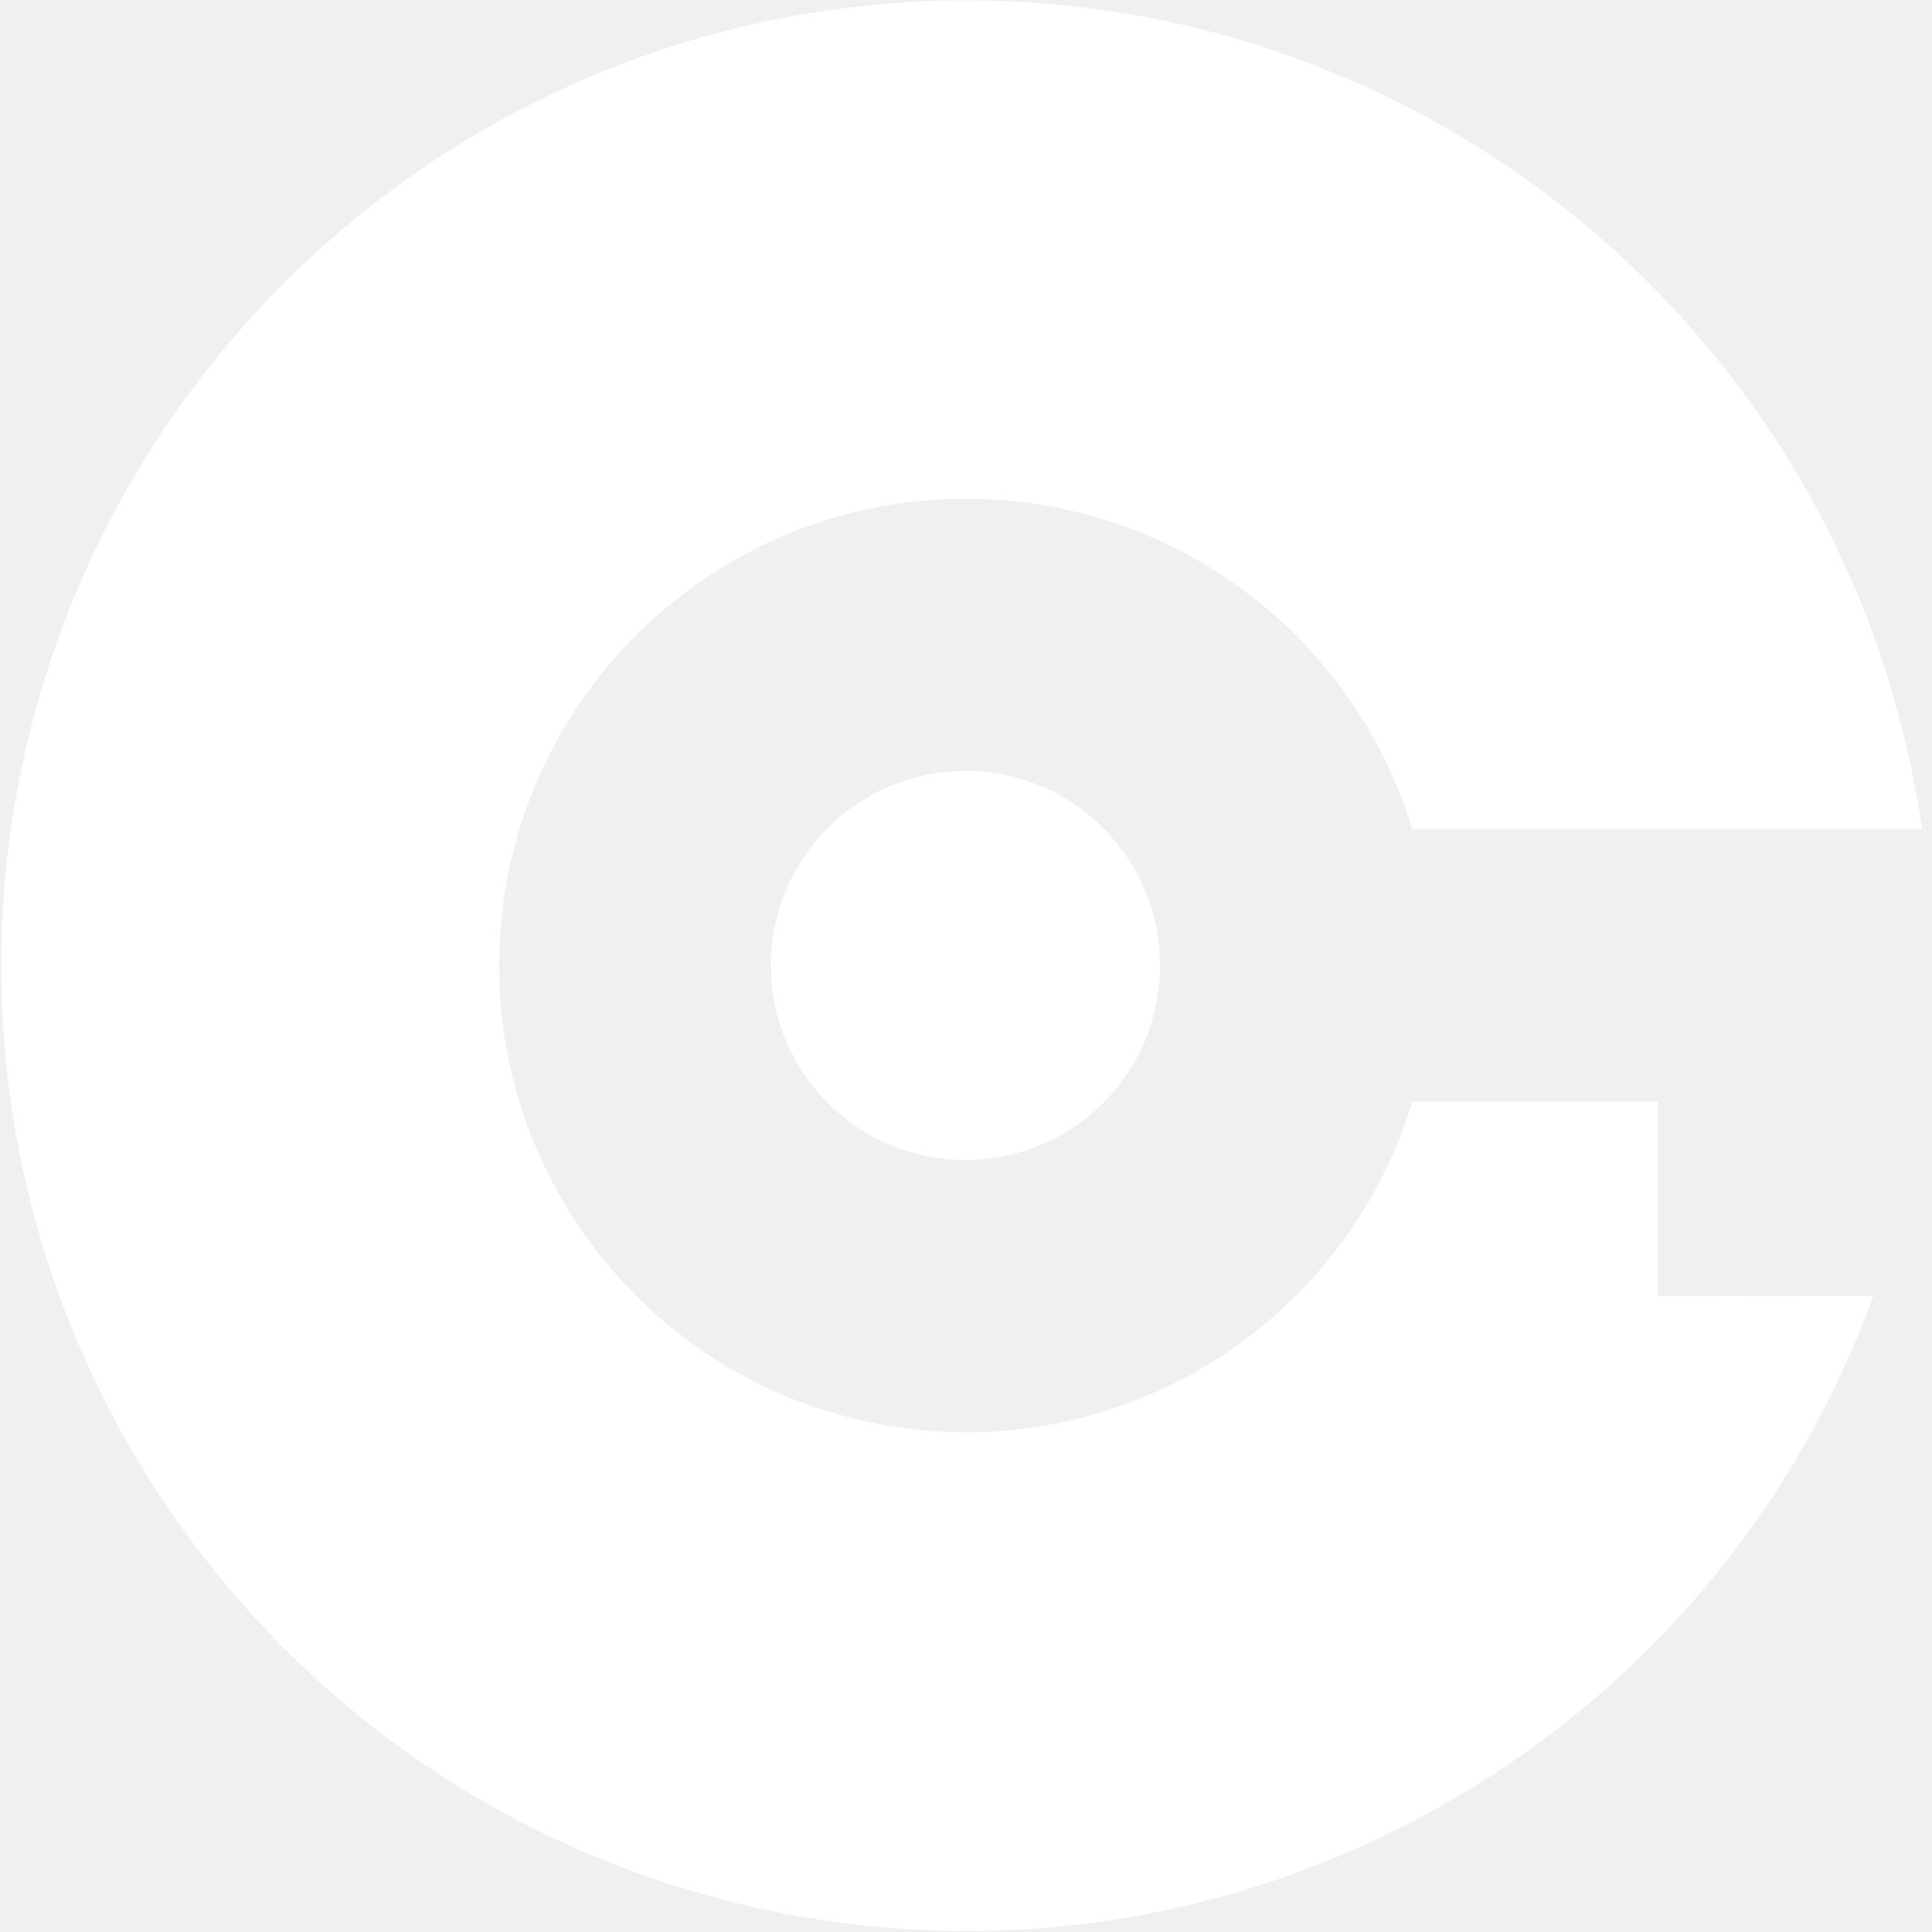
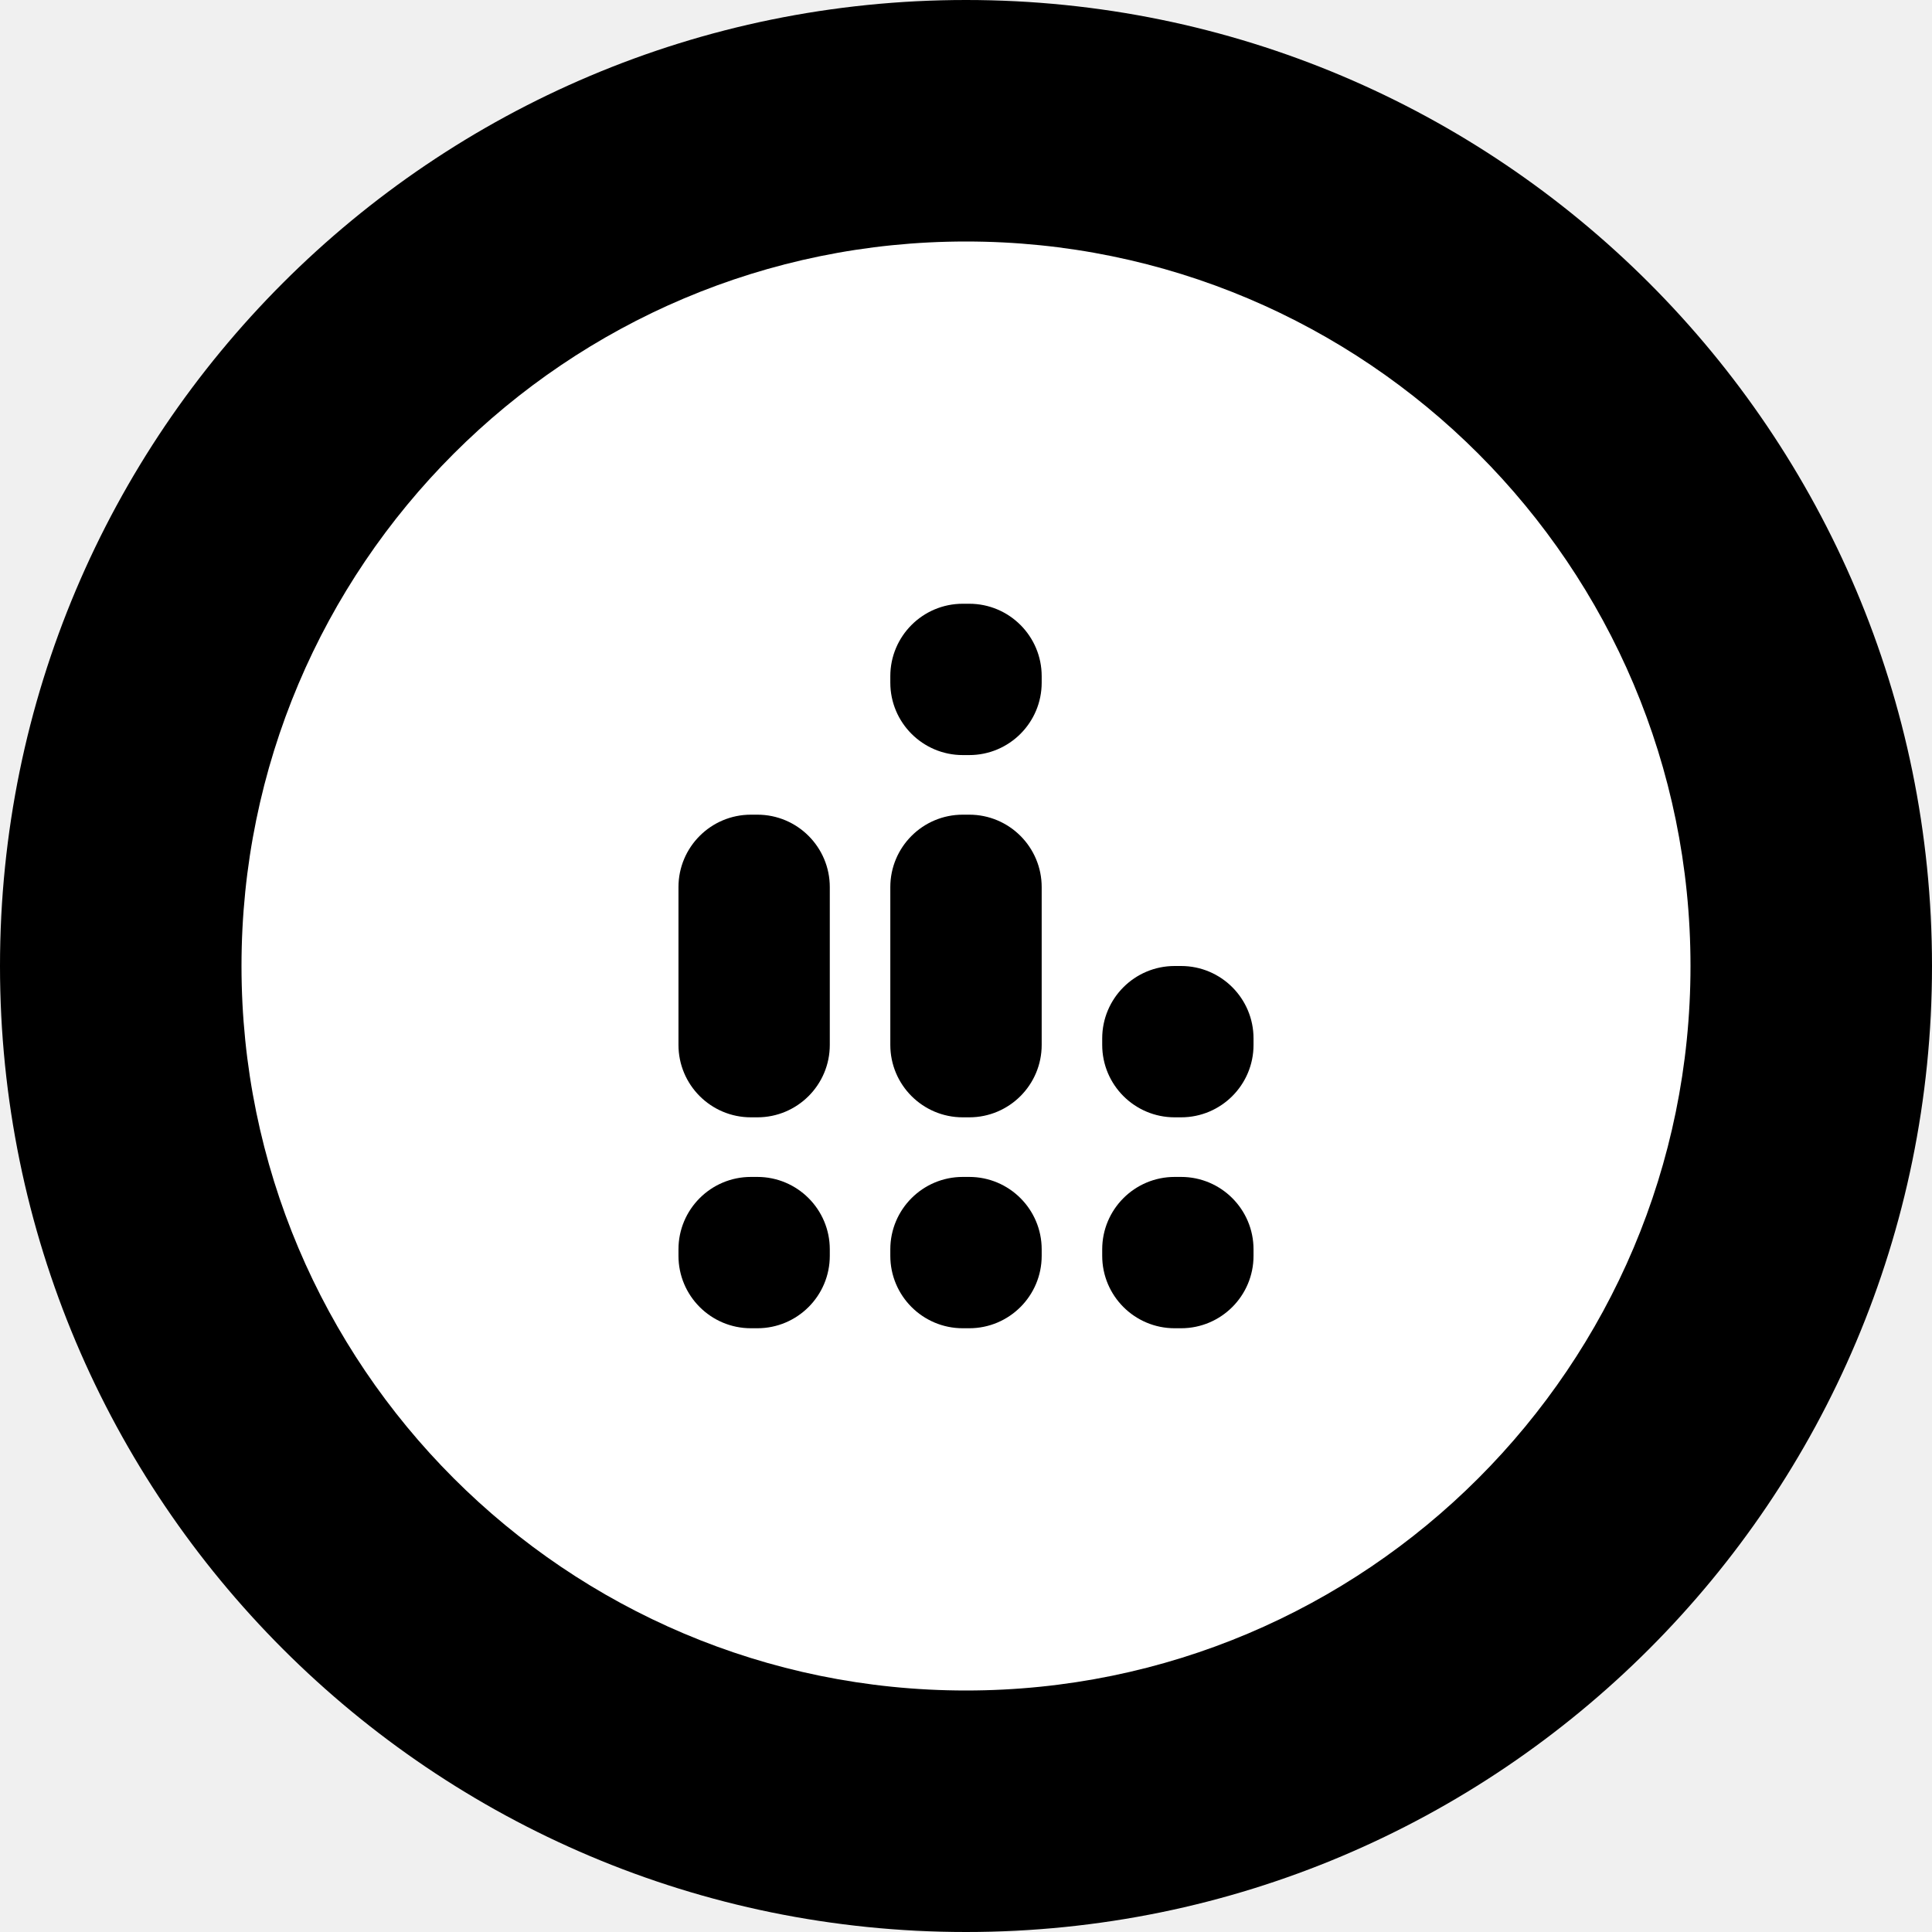
- <svg xmlns="http://www.w3.org/2000/svg" viewBox="0 0 70.87 70.87">
+ <svg xmlns="http://www.w3.org/2000/svg" viewBox="0 0 400 400">
  <defs>
-     <style>.cls-1{fill:#fff;}.cls-2{fill:none;}</style>
+     <style>.cls-1{fill:#fff;}</style>
  </defs>
  <g id="Layer_2" data-name="Layer 2">
-     <g id="Raw_Branding" data-name="Raw Branding">
-       <path class="cls-1" d="M60.83,47.56V40.43h-9a17.13,17.13,0,1,1,0-10h18.7a35.42,35.42,0,1,0-1.78,17.12Z" />
-       <circle class="cls-1" cx="35.43" cy="35.43" r="7.14" />
-       <circle class="cls-2" cx="35.43" cy="35.43" r="35.43" />
+     <g id="Concept">
+       <circle cx="200" cy="200" r="200" />
+       <path class="cls-1" d="M50,200A150,150,0,1,0,200,50,150,150,0,0,0,50,200Zm194.53,43.67a15,15,0,0,1,15,15V260a15,15,0,0,1-15,15H243.2a15,15,0,0,1-15-15v-1.33a15,15,0,0,1,15-15Zm-43.86,0a15,15,0,0,1,15,15V260a15,15,0,0,1-15,15h-1.34a15,15,0,0,1-15-15v-1.33a15,15,0,0,1,15-15Zm-43.87,0a15,15,0,0,1,15,15V260a15,15,0,0,1-15,15h-1.33a15,15,0,0,1-15-15v-1.33a15,15,0,0,1,15-15ZM244.53,200a15,15,0,0,1,15,15v1.33a15,15,0,0,1-15,15H243.2a15,15,0,0,1-15-15V215a15,15,0,0,1,15-15Zm-43.86-31.33a15,15,0,0,1,15,15v32.66a15,15,0,0,1-15,15h-1.34a15,15,0,0,1-15-15V183.67a15,15,0,0,1,15-15Zm-43.87,0a15,15,0,0,1,15,15v32.66a15,15,0,0,1-15,15h-1.33a15,15,0,0,1-15-15V183.67a15,15,0,0,1,15-15ZM200.67,125a15,15,0,0,1,15,15v1.33a15,15,0,0,1-15,15h-1.34a15,15,0,0,1-15-15V140a15,15,0,0,1,15-15Z" />
    </g>
  </g>
</svg>
